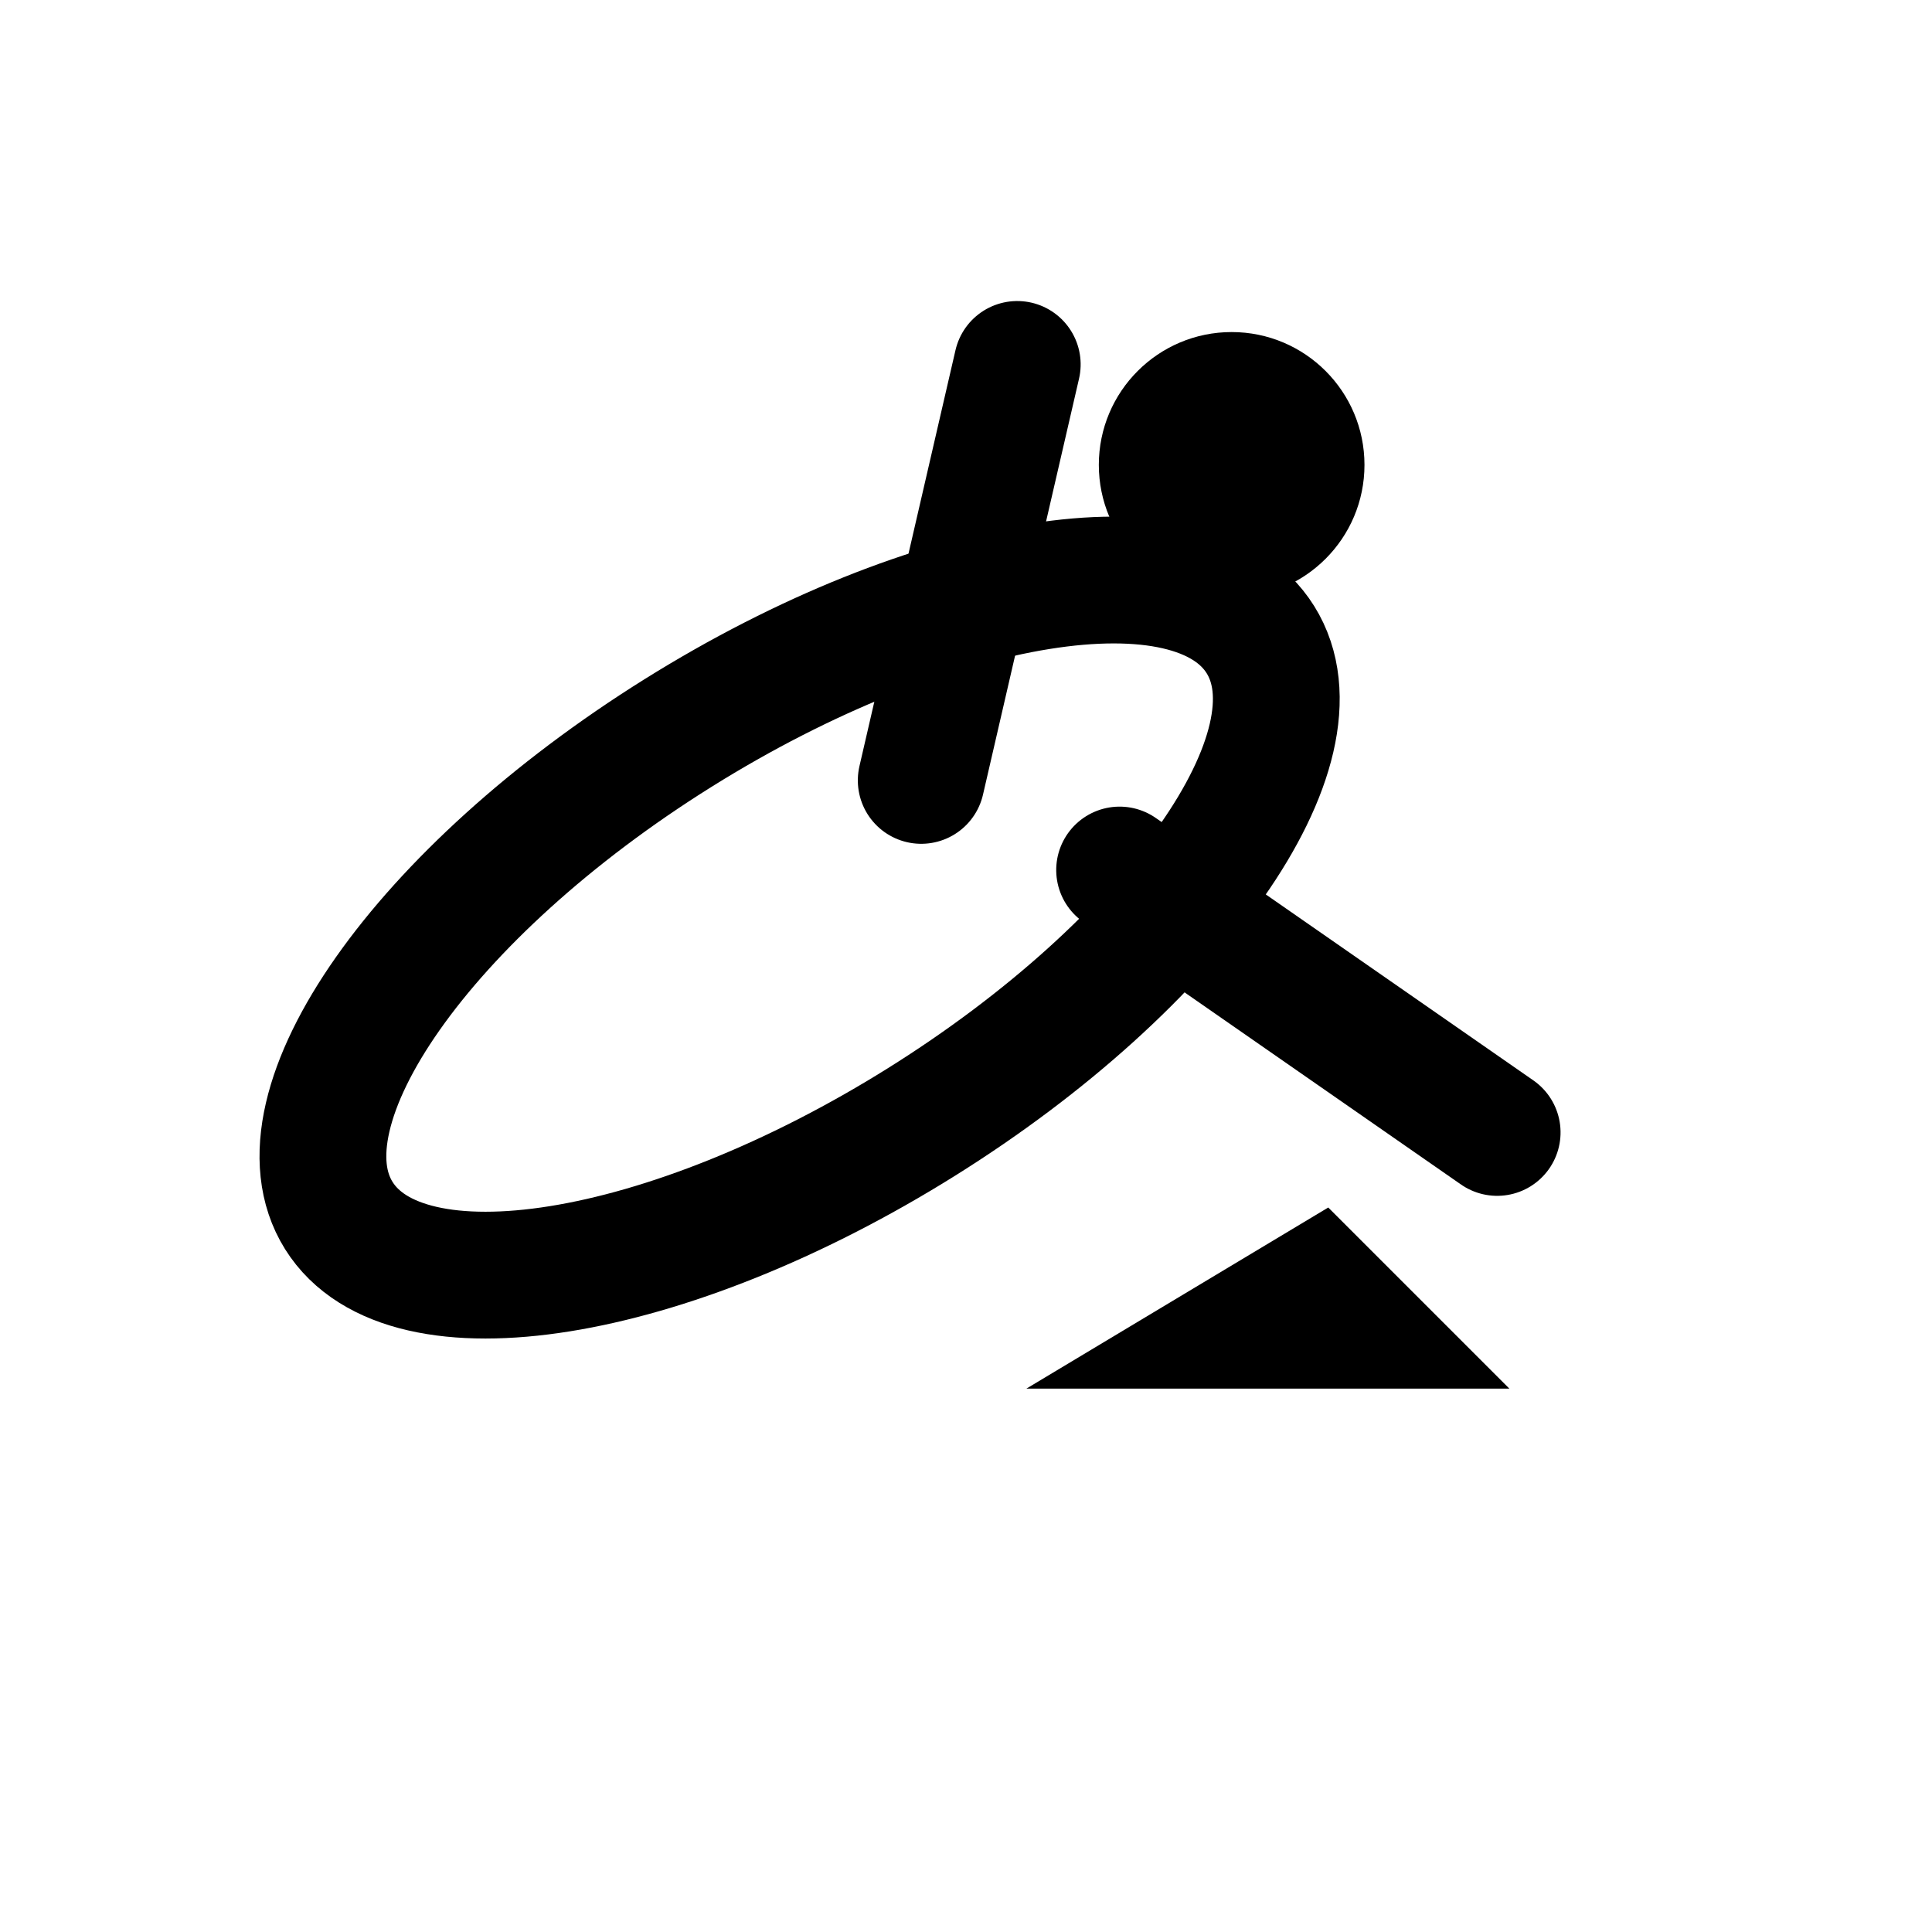
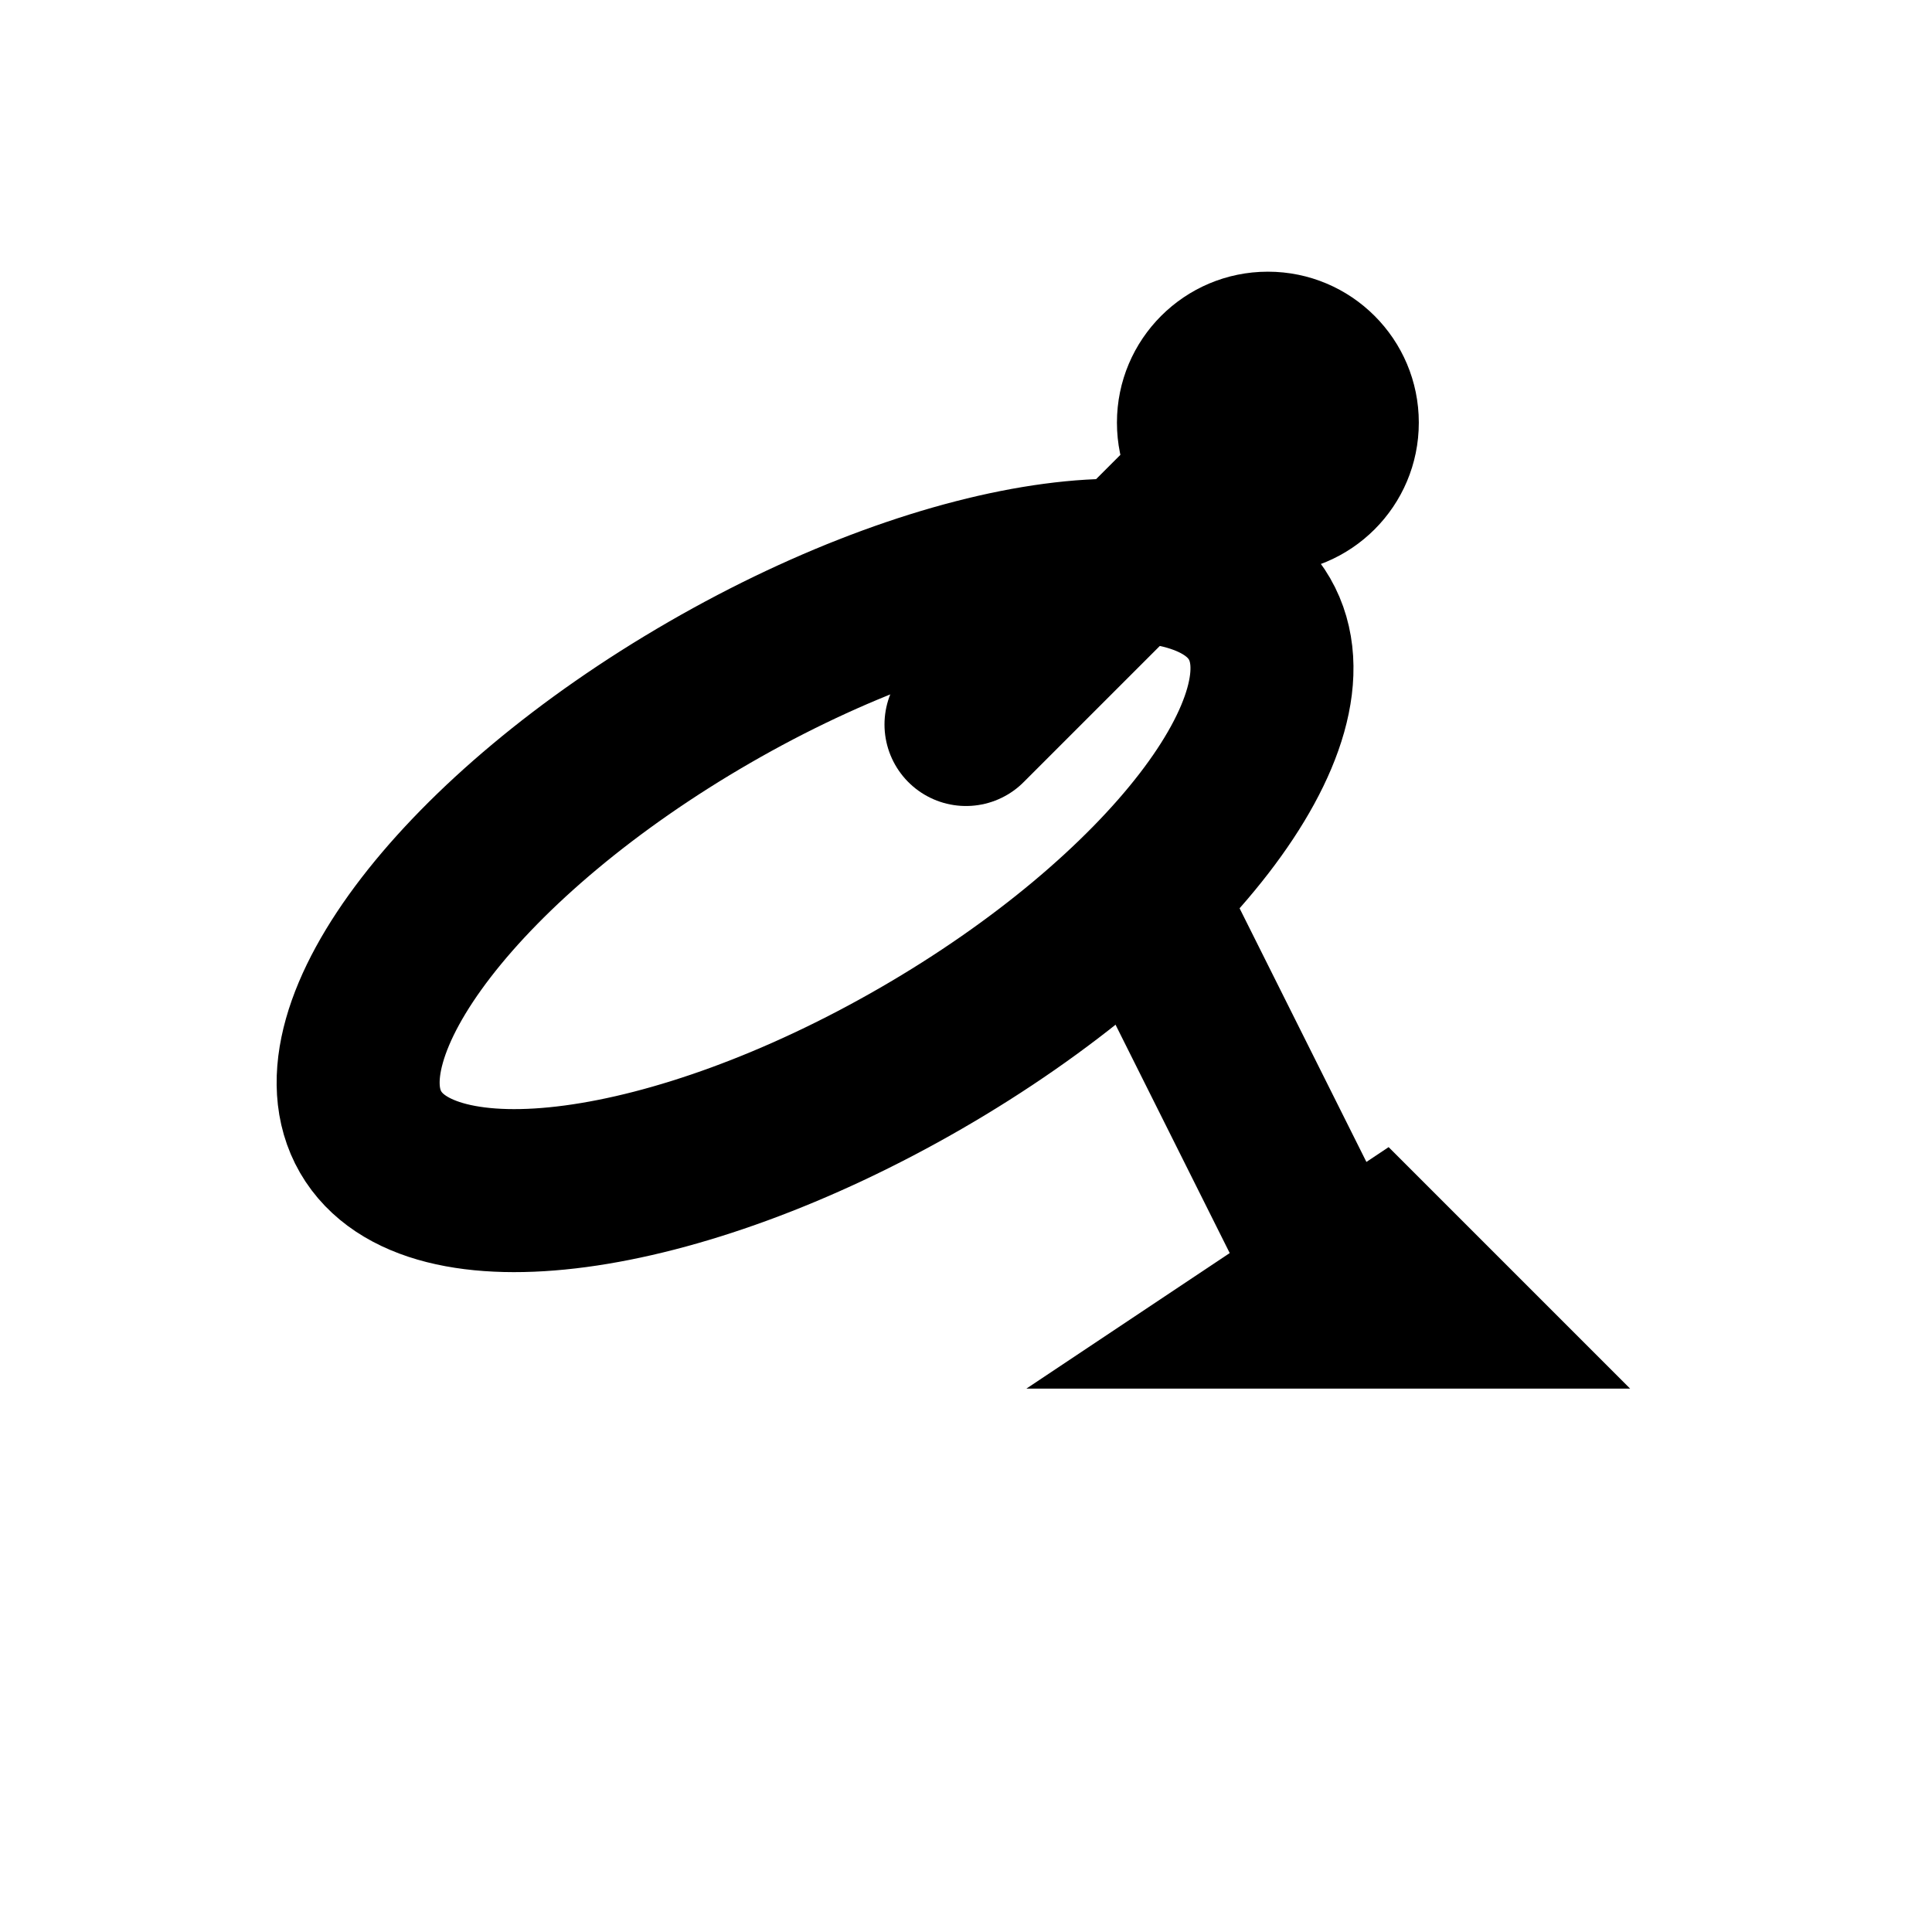
<svg xmlns="http://www.w3.org/2000/svg" viewBox="0 0 32 32">
-   <g transform="rotate(-32 16 16)" fill="none" stroke="currentColor" stroke-width="2.1" stroke-linecap="round" stroke-linejoin="round">
-     <ellipse cx="14" cy="14" rx="9" ry="3.8" />
-     <path d="m17 13 5-5m-3 8 3 7" />
+   <g fill="none" stroke="currentColor" stroke-width="2.7" stroke-linecap="round" stroke-linejoin="round">
+     <ellipse cx="13.5" cy="14.5" rx="8.5" ry="3.5" transform="rotate(-30 13.5 14.5)" />
+     <path d="m16 12 5-5m-2 8 3 6" />
  </g>
-   <circle cx="20.4" cy="7.7" r="2.2" fill="currentColor" />
-   <path d="m17 23 8 0-3-3Z" fill="currentColor" />
+   <circle cx="21" cy="7" r="2.5" fill="currentColor" />
+   <path d="m17 23h10l-4-4Z" fill="currentColor" />
</svg>
